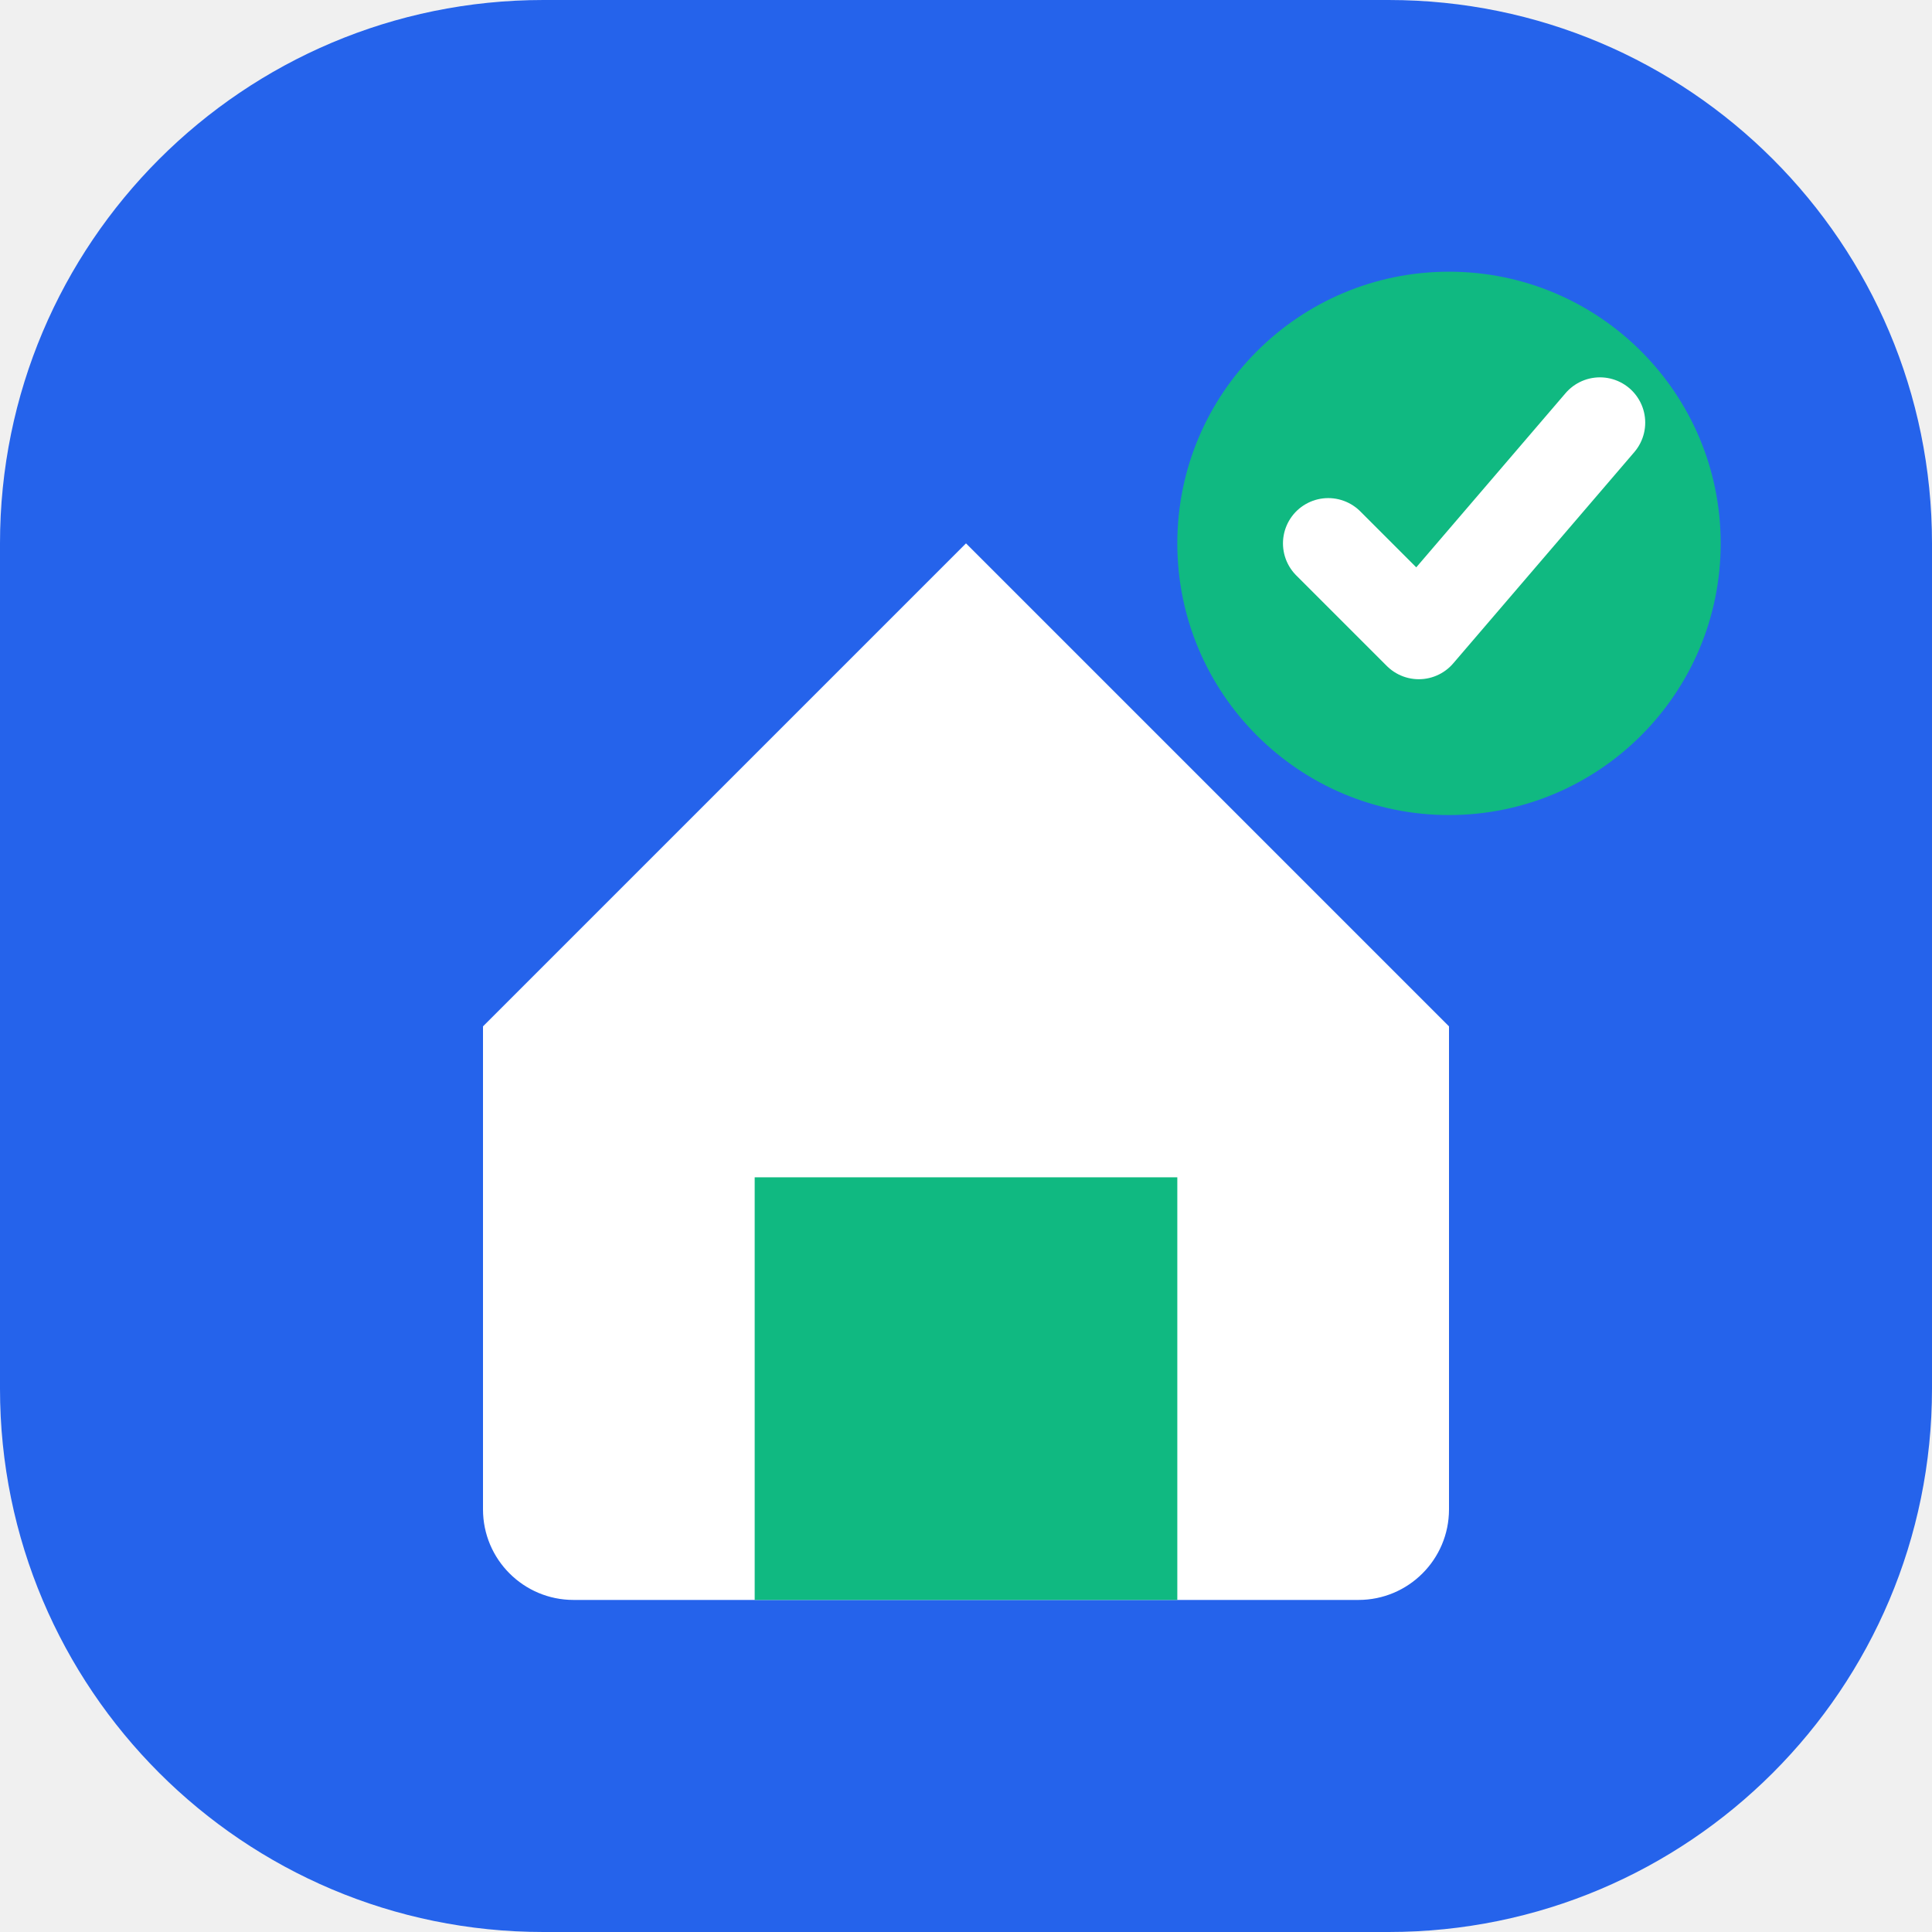
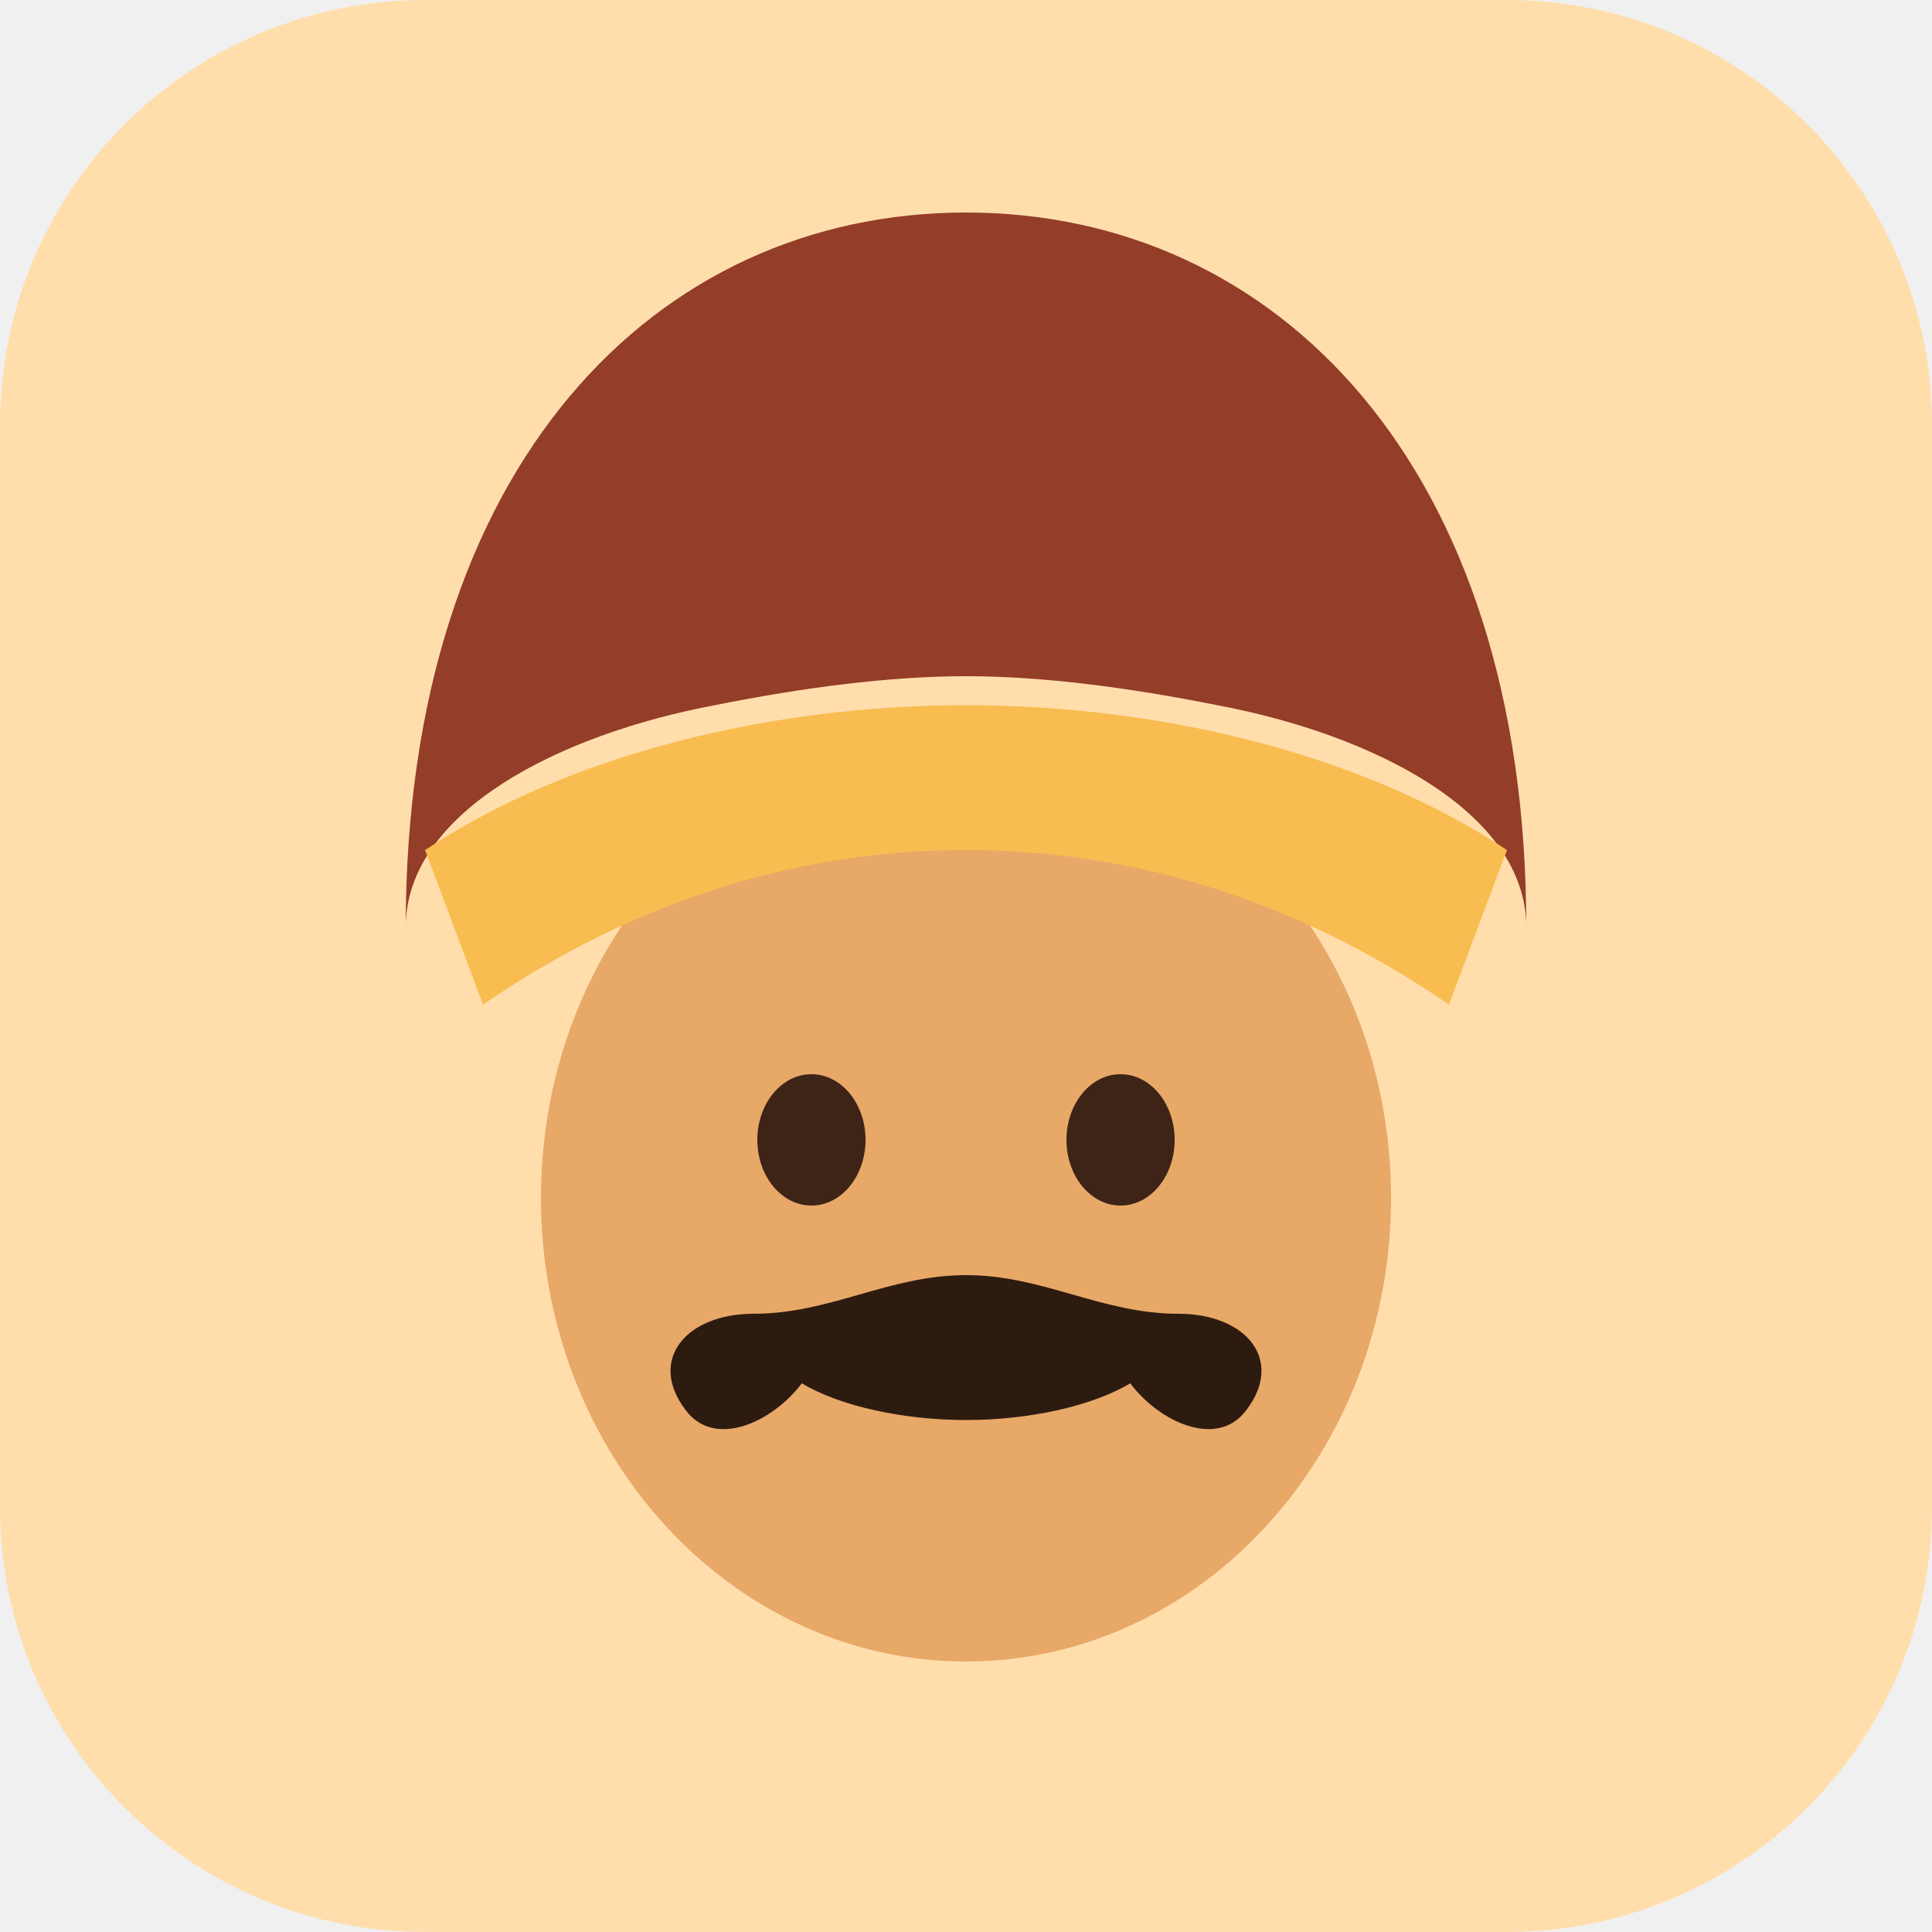
- <svg xmlns="http://www.w3.org/2000/svg" viewBox="0 0 64 64">
-   <rect width="64" height="64" rx="18" fill="#2563EB" />
-   <path d="M16 34 32 18l16 16v16a3 3 0 0 1-3 3H19a3 3 0 0 1-3-3V34Z" fill="#fff" />
-   <path d="M25 53V39h14v14" fill="#10B981" />
-   <circle cx="48" cy="18" r="9" fill="#10B981" />
-   <path d="m44 18 3 3 6-7" fill="none" stroke="#fff" stroke-width="3" stroke-linecap="round" stroke-linejoin="round" />
+ <svg xmlns="http://www.w3.org/2000/svg" viewBox="0 0 100 100">
+   <rect width="100" height="100" rx="22" fill="#FFDEAC" />
+   <ellipse cx="50" cy="62" rx="22" ry="24" fill="#E8A868" />
+   <path d="M21 48C21 24 34 11 50 11C66 11 79 24 79 48C79 42 71 38 63 36.5C58.5 35.6 54 35 50 35C46 35 41.5 35.6 37 36.5C29 38 21 42 21 48Z" fill="#943D28" />
+   <path d="M22 44C29.5 39 40 36.5 50 36.5C60 36.5 70.5 39 78 44L75 52C67 46.5 58.5 44 50 44C41.5 44 33 46.5 25 52Z" fill="#F9BC50" />
+   <path d="M50 66C46 66 43 68 39 68C35.5 68 33.5 70.4 35.5 73C37 75 40 73.6 41.5 71.6C43.5 72.8 46.8 73.5 50 73.5C53.2 73.5 56.5 72.8 58.5 71.6C60 73.6 63 75 64.5 73C66.5 70.4 64.5 68 61 68C57 68 54 66 50 66Z" fill="#2E1B10" />
+   <ellipse cx="42" cy="59" rx="2.8" ry="3.4" fill="#3D2417" />
+   <ellipse cx="58" cy="59" rx="2.8" ry="3.4" fill="#3D2417" />
</svg>
